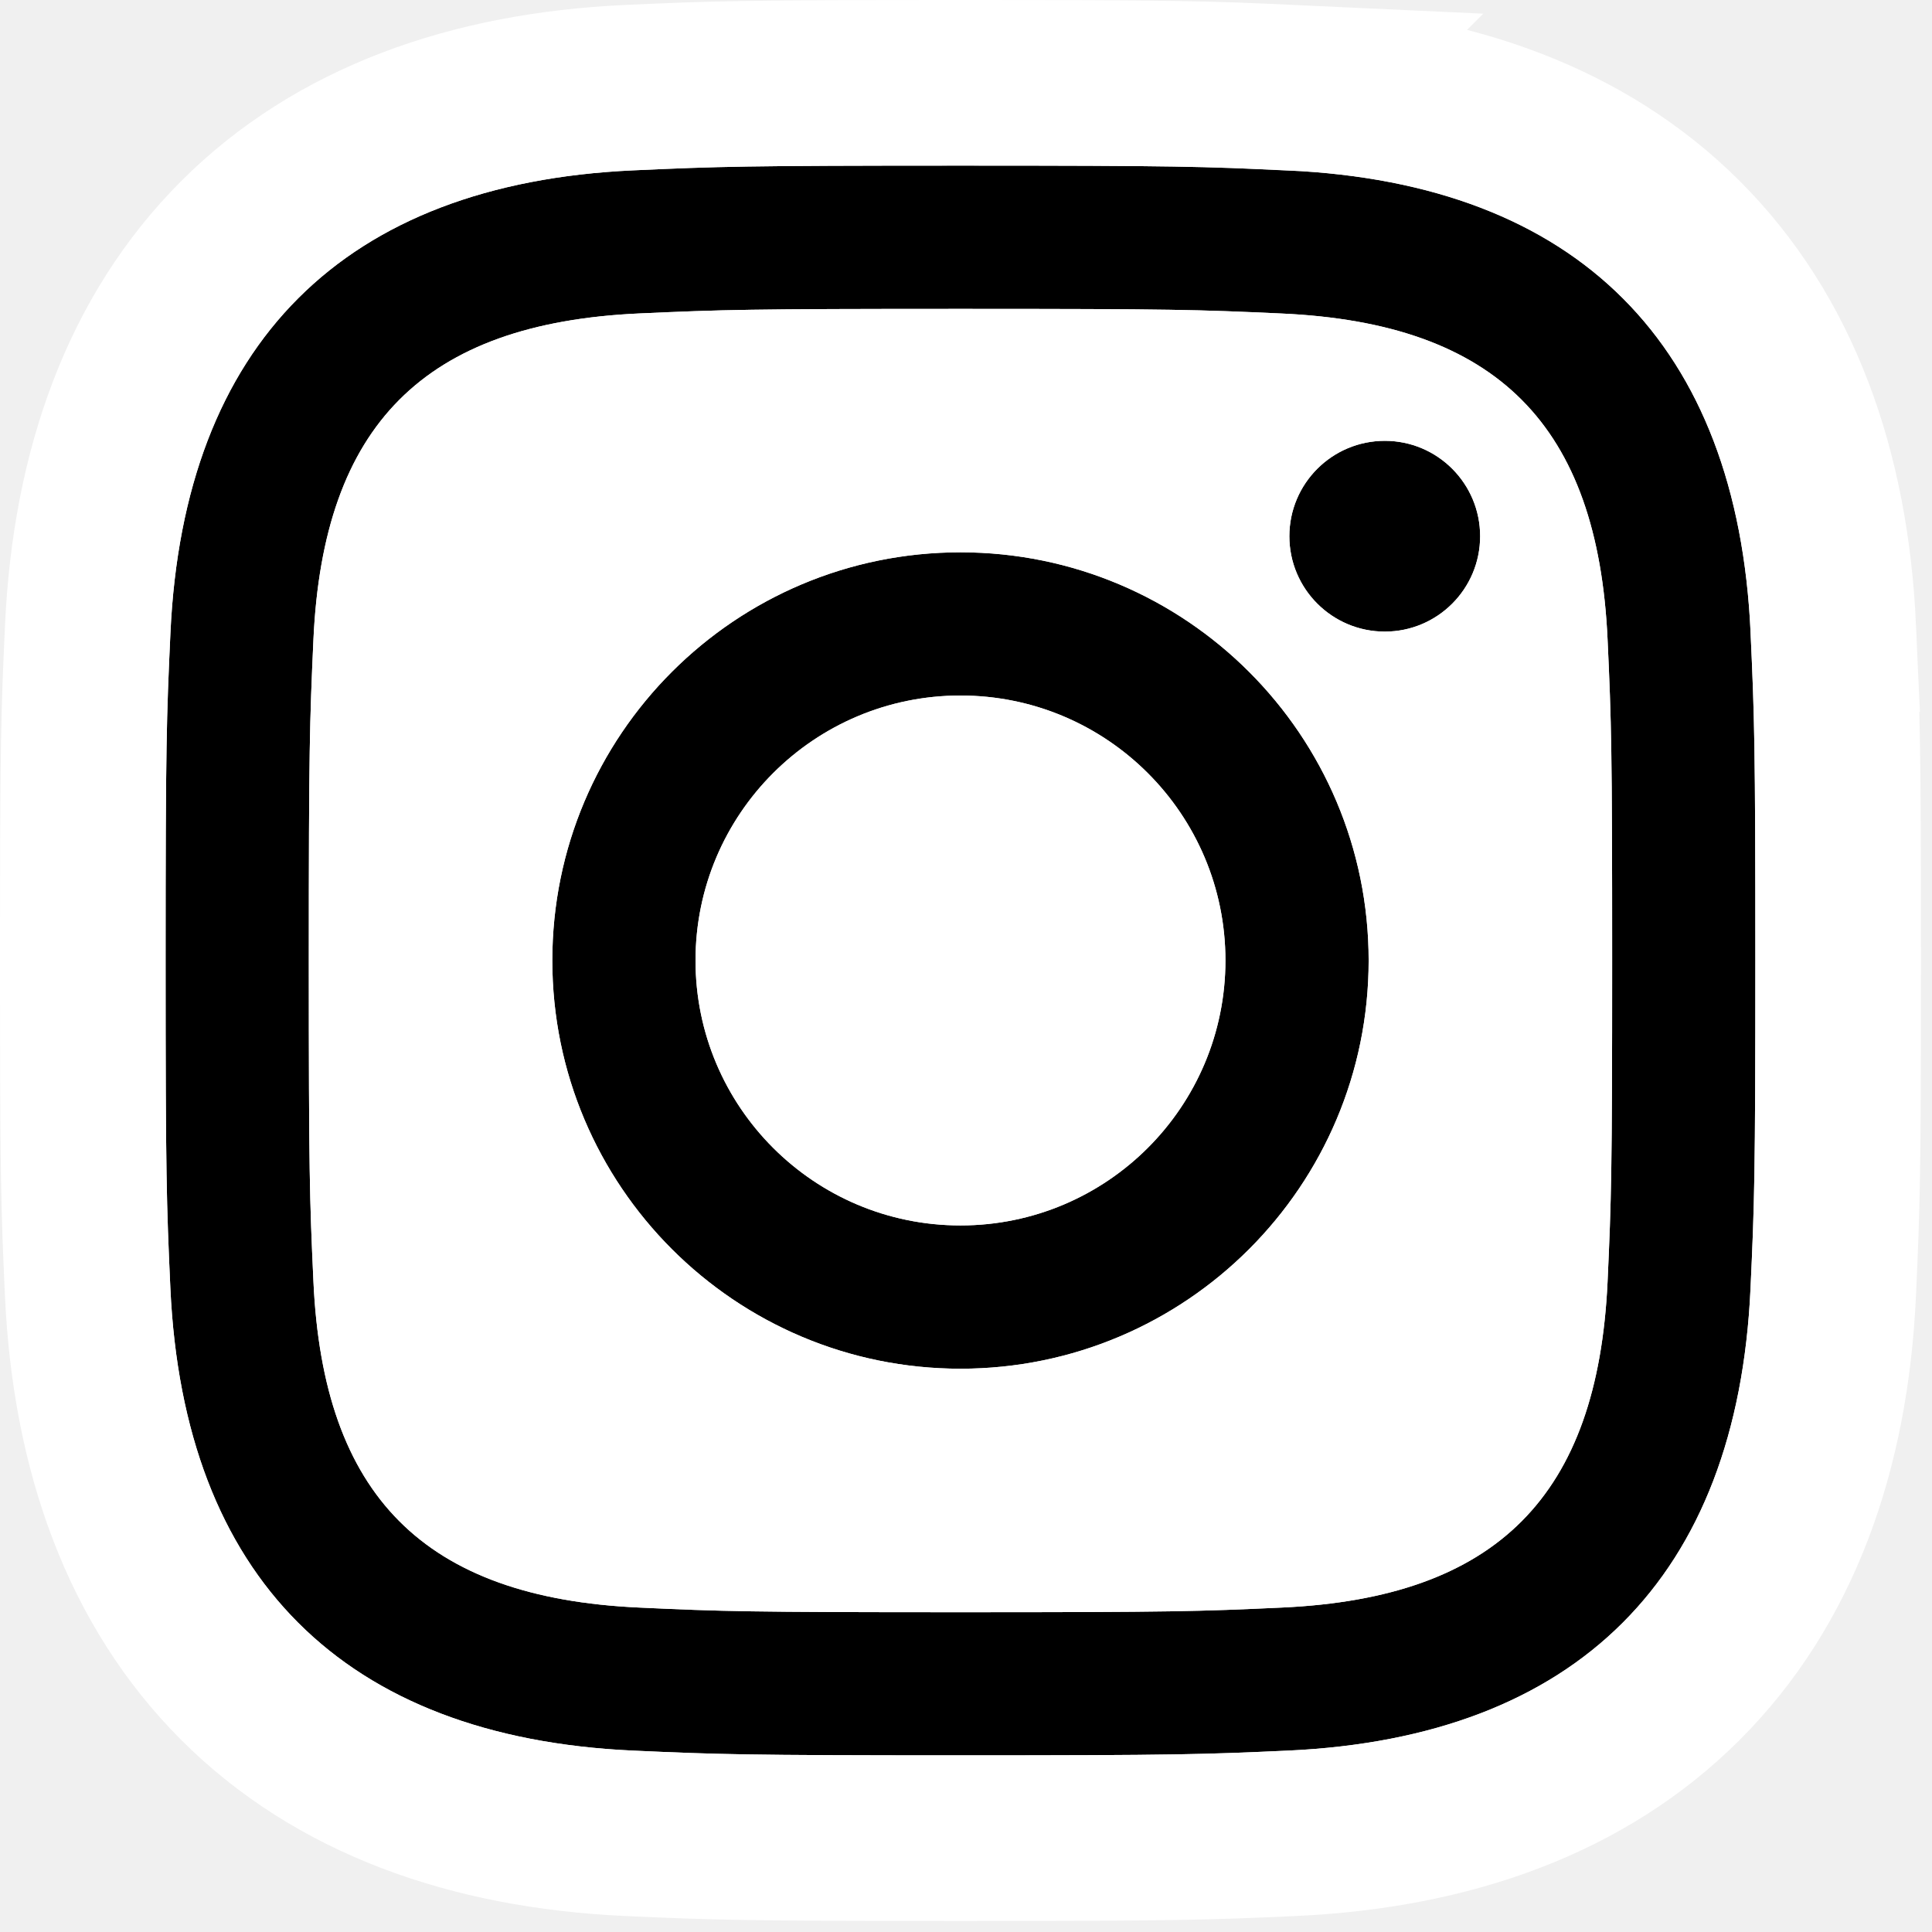
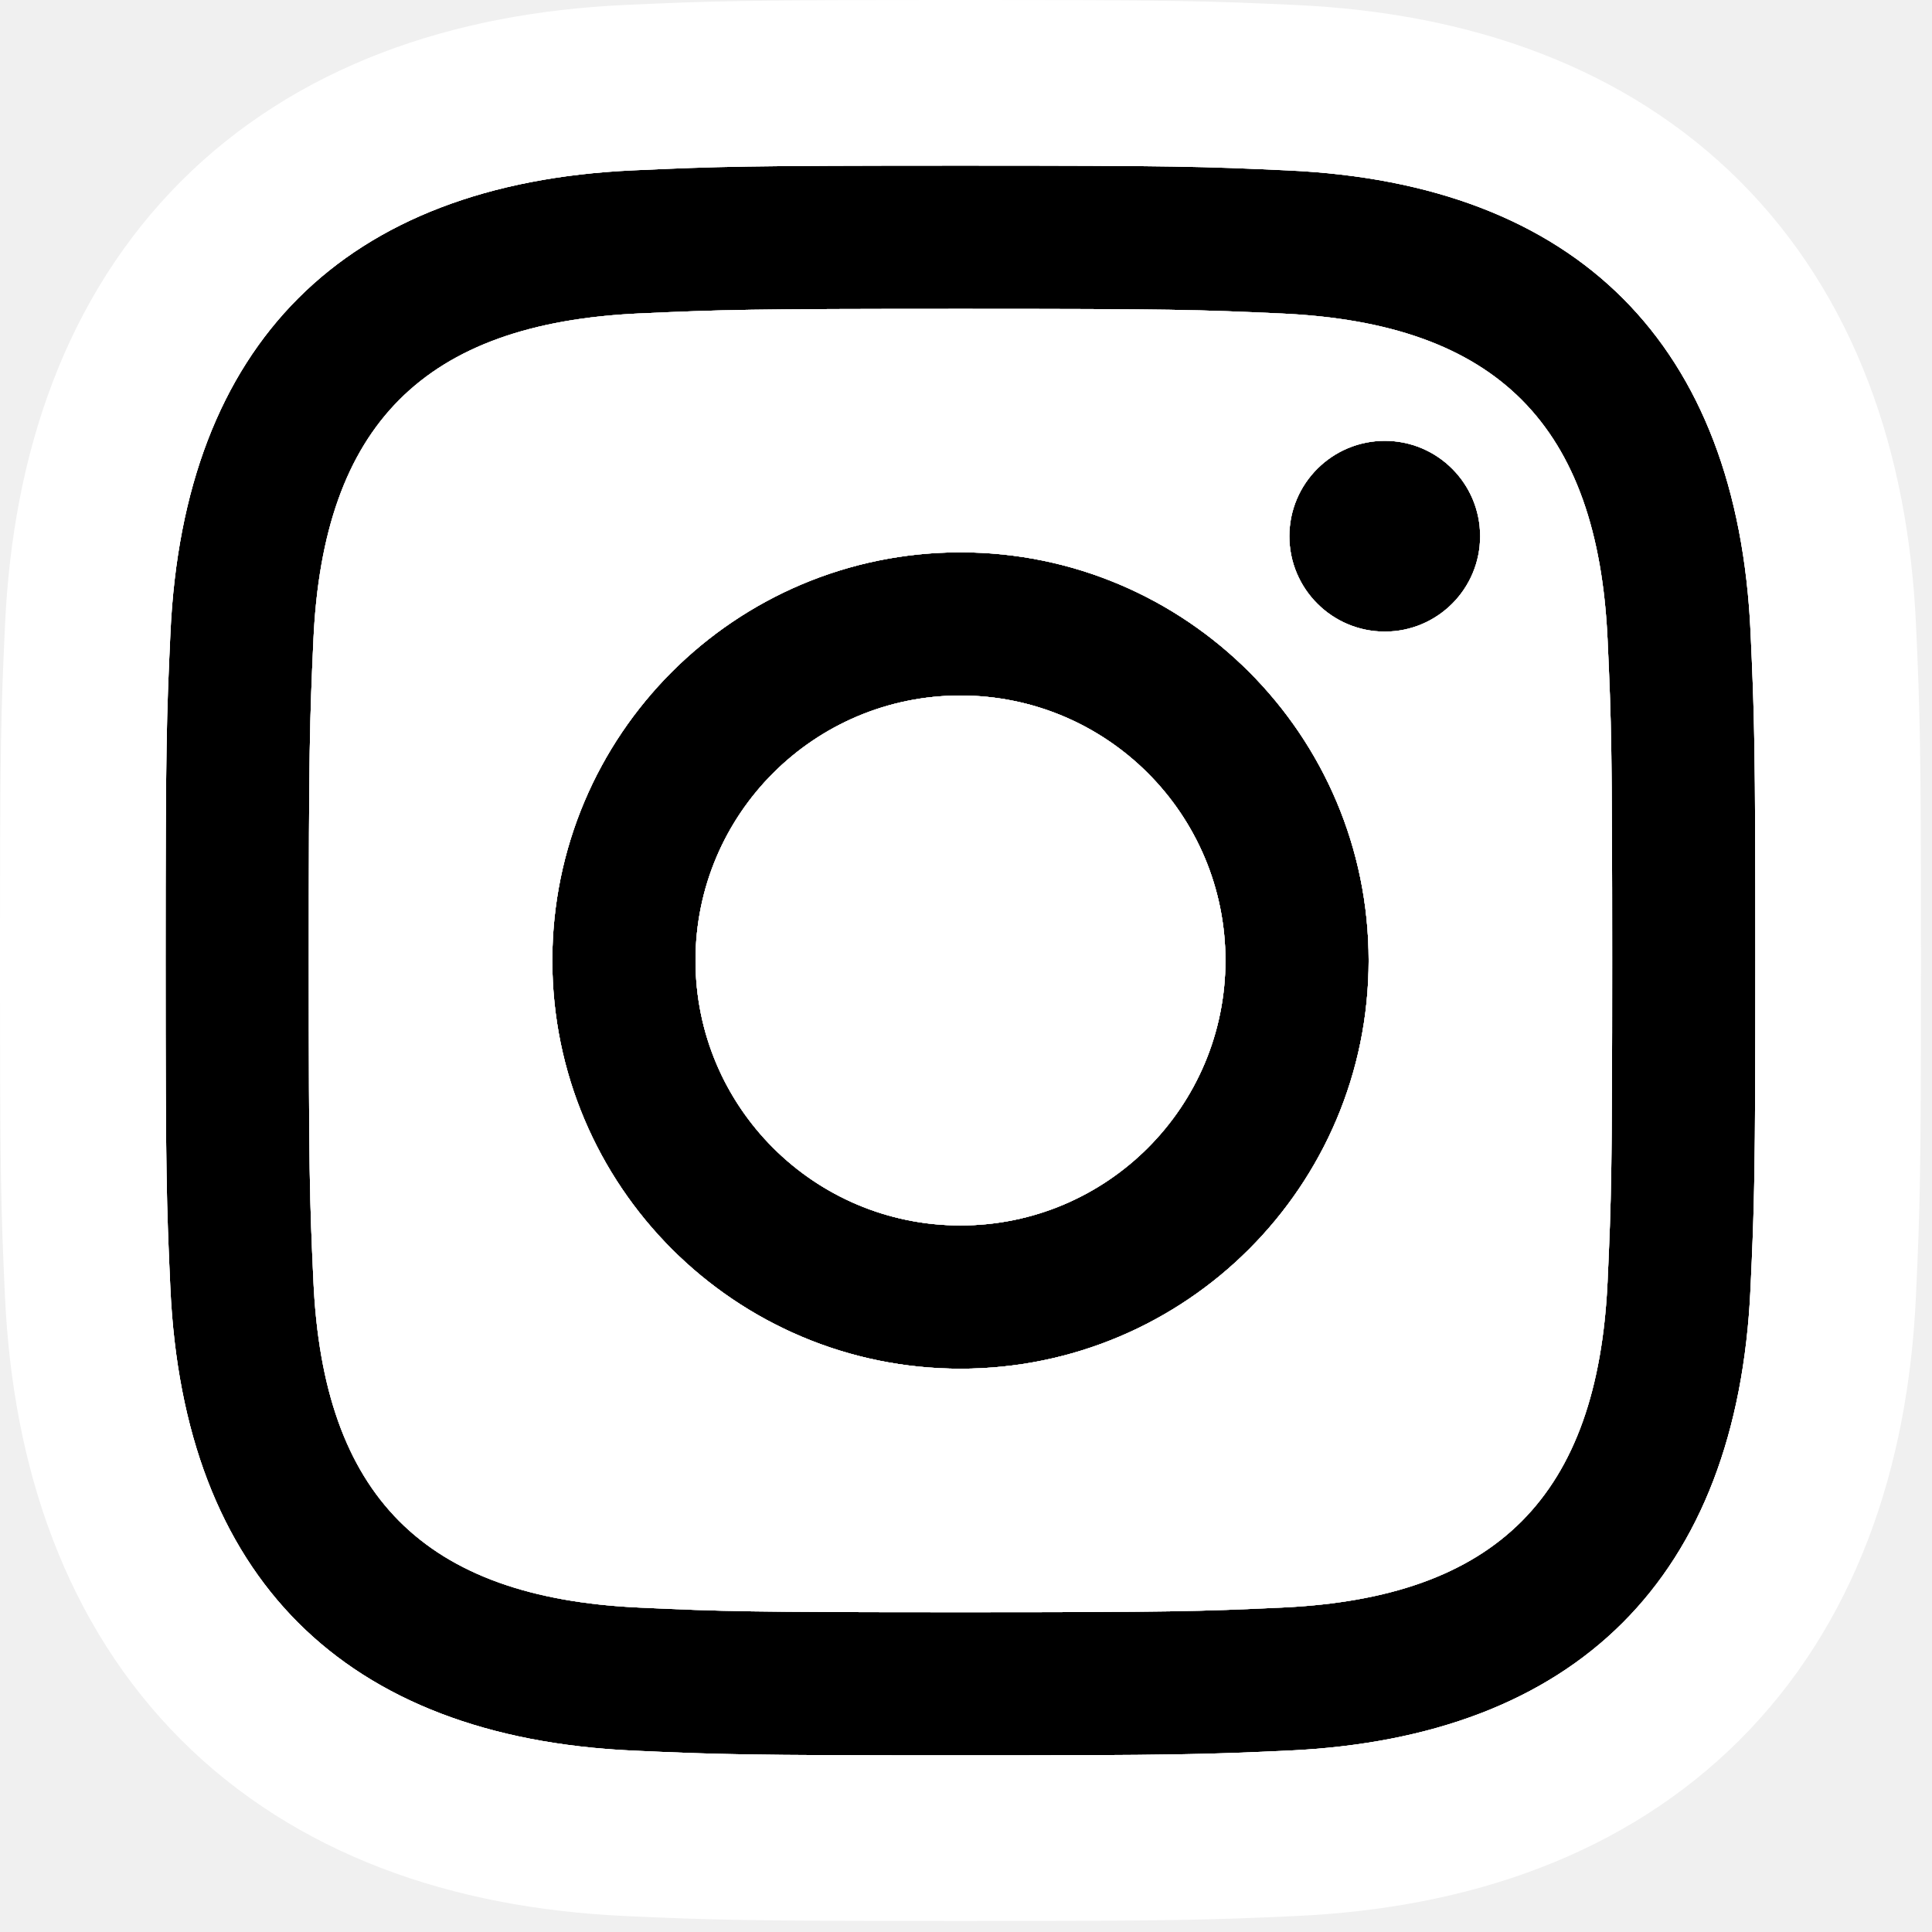
<svg xmlns="http://www.w3.org/2000/svg" width="105" height="105" viewBox="0 0 105 105" fill="none">
+   <mask id="path-1-outside-1_1157_10262" maskUnits="userSpaceOnUse" x="0" y="0" width="105" height="105" fill="black">
+     <rect fill="white" width="105" height="105" />
+     <path d="M52.2 16.787C63.734 16.787 65.102 16.83 69.66 17.039C81.367 17.572 86.836 23.126 87.368 34.747C87.577 39.301 87.617 40.669 87.617 52.204C87.617 63.742 87.574 65.106 87.368 69.66C86.832 81.27 81.378 86.836 69.66 87.368C65.102 87.577 63.742 87.62 52.2 87.62C40.666 87.62 39.298 87.577 34.744 87.368C23.008 86.832 17.568 81.252 17.035 69.656C16.826 65.102 16.783 63.738 16.783 52.2C16.783 40.666 16.83 39.301 17.035 34.744C17.572 23.126 23.026 17.568 34.744 17.035C39.301 16.83 40.666 16.787 52.2 16.787ZM52.2 9C40.468 9 38.999 9.05 34.391 9.259C18.702 9.979 9.983 18.684 9.263 34.387C9.05 38.999 9 40.468 9 52.2C9 63.932 9.05 65.405 9.259 70.013C9.979 85.702 18.684 94.421 34.387 95.141C38.999 95.35 40.468 95.4 52.2 95.4C63.932 95.4 65.405 95.35 70.013 95.141C85.687 94.421 94.428 85.716 95.137 70.013C95.35 65.405 95.4 63.932 95.4 52.2C95.4 40.468 95.35 38.999 95.141 34.391C94.435 18.716 85.72 9.983 70.016 9.263C65.405 9.05 63.932 9 52.2 9ZM52.2 30.017C39.949 30.017 30.017 39.949 30.017 52.2C30.017 64.451 39.949 74.387 52.2 74.387C64.451 74.387 74.383 64.454 74.383 52.2C74.383 39.949 64.451 30.017 52.2 30.017ZM52.2 66.6C44.248 66.6 37.8 60.156 37.8 52.2C37.8 44.248 44.248 37.8 52.2 37.8C60.152 37.8 66.6 44.248 66.6 52.2C66.6 60.156 60.152 66.6 52.2 66.6ZM75.262 23.958C72.396 23.958 70.074 26.28 70.074 29.142C70.074 32.004 72.396 34.326 75.262 34.326C78.124 34.326 80.442 32.004 80.442 29.142C80.442 26.28 78.124 23.958 75.262 23.958Z" />
+     <path fill-rule="evenodd" clip-rule="evenodd" d="M52.2 16.787C63.734 16.787 65.102 16.83 69.66 17.039C81.367 17.572 86.836 23.126 87.368 34.747C87.577 39.301 87.617 40.669 87.617 52.204C87.617 63.742 87.574 65.106 87.368 69.66C86.832 81.27 81.378 86.836 69.66 87.368C65.102 87.577 63.742 87.62 52.2 87.62C40.666 87.62 39.298 87.577 34.744 87.368C23.008 86.832 17.568 81.252 17.035 69.656C16.826 65.102 16.783 63.738 16.783 52.2C16.783 40.666 16.83 39.301 17.035 34.744C17.572 23.126 23.026 17.568 34.744 17.035C39.301 16.83 40.666 16.787 52.2 16.787ZM30.017 52.2C30.017 39.949 39.949 30.017 52.2 30.017C64.451 30.017 74.383 39.949 74.383 52.2C74.383 64.454 64.451 74.387 52.2 74.387C39.949 74.387 30.017 64.451 30.017 52.2ZM70.074 29.142C70.074 26.28 72.396 23.958 75.262 23.958C78.124 23.958 80.442 26.28 80.442 29.142C80.442 32.004 78.124 34.326 75.262 34.326C72.396 34.326 70.074 32.004 70.074 29.142Z" />
+     <path d="M52.2 66.6C44.248 66.6 37.8 60.156 37.8 52.2C37.8 44.248 44.248 37.8 52.2 37.8C60.152 37.8 66.6 44.248 66.6 52.2C66.6 60.156 60.152 66.6 52.2 66.6Z" />
+   </mask>
  <path d="M52.2 16.787C63.734 16.787 65.102 16.83 69.66 17.039C81.367 17.572 86.836 23.126 87.368 34.747C87.577 39.301 87.617 40.669 87.617 52.204C87.617 63.742 87.574 65.106 87.368 69.66C86.832 81.27 81.378 86.836 69.66 87.368C65.102 87.577 63.742 87.62 52.2 87.62C40.666 87.62 39.298 87.577 34.744 87.368C23.008 86.832 17.568 81.252 17.035 69.656C16.826 65.102 16.783 63.738 16.783 52.2C16.783 40.666 16.83 39.301 17.035 34.744C17.572 23.126 23.026 17.568 34.744 17.035C39.301 16.83 40.666 16.787 52.2 16.787ZM52.2 9C40.468 9 38.999 9.05 34.391 9.259C18.702 9.979 9.983 18.684 9.263 34.387C9.05 38.999 9 40.468 9 52.2C9 63.932 9.05 65.405 9.259 70.013C9.979 85.702 18.684 94.421 34.387 95.141C38.999 95.35 40.468 95.4 52.2 95.4C63.932 95.4 65.405 95.35 70.013 95.141C85.687 94.421 94.428 85.716 95.137 70.013C95.35 65.405 95.4 63.932 95.4 52.2C95.4 40.468 95.35 38.999 95.141 34.391C94.435 18.716 85.72 9.983 70.016 9.263C65.405 9.05 63.932 9 52.2 9ZM52.2 30.017C39.949 30.017 30.017 39.949 30.017 52.2C30.017 64.451 39.949 74.387 52.2 74.387C64.451 74.387 74.383 64.454 74.383 52.2C74.383 39.949 64.451 30.017 52.2 30.017ZM52.2 66.6C44.248 66.6 37.8 60.156 37.8 52.2C37.8 44.248 44.248 37.8 52.2 37.8C60.152 37.8 66.6 44.248 66.6 52.2C66.6 60.156 60.152 66.6 52.2 66.6ZM75.262 23.958C72.396 23.958 70.074 26.28 70.074 29.142C70.074 32.004 72.396 34.326 75.262 34.326C78.124 34.326 80.442 32.004 80.442 29.142C80.442 26.28 78.124 23.958 75.262 23.958Z" fill="black" />
  <path fill-rule="evenodd" clip-rule="evenodd" d="M52.2 16.787C63.734 16.787 65.102 16.83 69.66 17.039C81.367 17.572 86.836 23.126 87.368 34.747C87.577 39.301 87.617 40.669 87.617 52.204C87.617 63.742 87.574 65.106 87.368 69.66C86.832 81.27 81.378 86.836 69.66 87.368C65.102 87.577 63.742 87.62 52.2 87.62C40.666 87.62 39.298 87.577 34.744 87.368C23.008 86.832 17.568 81.252 17.035 69.656C16.826 65.102 16.783 63.738 16.783 52.2C16.783 40.666 16.83 39.301 17.035 34.744C17.572 23.126 23.026 17.568 34.744 17.035C39.301 16.83 40.666 16.787 52.2 16.787ZM30.017 52.2C30.017 39.949 39.949 30.017 52.2 30.017C64.451 30.017 74.383 39.949 74.383 52.2C74.383 64.454 64.451 74.387 52.2 74.387C39.949 74.387 30.017 64.451 30.017 52.2ZM70.074 29.142C70.074 26.28 72.396 23.958 75.262 23.958C78.124 23.958 80.442 26.28 80.442 29.142C80.442 32.004 78.124 34.326 75.262 34.326C72.396 34.326 70.074 32.004 70.074 29.142Z" fill="white" />
  <path d="M52.2 66.6C44.248 66.6 37.8 60.156 37.8 52.2C37.8 44.248 44.248 37.8 52.2 37.8C60.152 37.8 66.6 44.248 66.6 52.2C66.6 60.156 60.152 66.6 52.2 66.6Z" fill="white" />
-   <path d="M52.2 4.5C63.955 4.5 65.508 4.55 70.224 4.768L70.223 4.769C78.858 5.165 86.152 7.801 91.386 13.038C96.62 18.276 99.249 25.567 99.637 34.188H99.636C99.849 38.897 99.9 40.446 99.9 52.2C99.9 63.955 99.85 65.508 99.633 70.22C99.242 78.855 96.605 86.146 91.367 91.379C86.13 96.611 78.838 99.24 70.22 99.636H70.217C65.507 99.849 63.955 99.9 52.2 99.9C40.445 99.9 38.897 99.849 34.184 99.636H34.181C25.547 99.24 18.255 96.607 13.021 91.371C7.788 86.135 5.16 78.844 4.764 70.219V70.217C4.55 65.507 4.5 63.955 4.5 52.2C4.5 40.445 4.55 38.895 4.768 34.18C5.164 25.547 7.796 18.255 13.032 13.021C18.268 7.788 25.559 5.16 34.185 4.764H34.188C38.897 4.55 40.445 4.5 52.2 4.5Z" stroke="white" stroke-width="9" />
+   <path d="M52.2 16.787C63.734 16.787 65.102 16.83 69.66 17.039C81.367 17.572 86.836 23.126 87.368 34.747C87.577 39.301 87.617 40.669 87.617 52.204C87.617 63.742 87.574 65.106 87.368 69.66C86.832 81.27 81.378 86.836 69.66 87.368C65.102 87.577 63.742 87.62 52.2 87.62C40.666 87.62 39.298 87.577 34.744 87.368C23.008 86.832 17.568 81.252 17.035 69.656C16.826 65.102 16.783 63.738 16.783 52.2C16.783 40.666 16.83 39.301 17.035 34.744C17.572 23.126 23.026 17.568 34.744 17.035C39.301 16.83 40.666 16.787 52.2 16.787ZM52.2 9C40.468 9 38.999 9.05 34.391 9.259C18.702 9.979 9.983 18.684 9.263 34.387C9.05 38.999 9 40.468 9 52.2C9 63.932 9.05 65.405 9.259 70.013C9.979 85.702 18.684 94.421 34.387 95.141C38.999 95.35 40.468 95.4 52.2 95.4C63.932 95.4 65.405 95.35 70.013 95.141C85.687 94.421 94.428 85.716 95.137 70.013C95.35 65.405 95.4 63.932 95.4 52.2C95.4 40.468 95.35 38.999 95.141 34.391C94.435 18.716 85.72 9.983 70.016 9.263C65.405 9.05 63.932 9 52.2 9ZM52.2 30.017C39.949 30.017 30.017 39.949 30.017 52.2C30.017 64.451 39.949 74.387 52.2 74.387C64.451 74.387 74.383 64.454 74.383 52.2C74.383 39.949 64.451 30.017 52.2 30.017ZM52.2 66.6C44.248 66.6 37.8 60.156 37.8 52.2C37.8 44.248 44.248 37.8 52.2 37.8C60.152 37.8 66.6 44.248 66.6 52.2C66.6 60.156 60.152 66.6 52.2 66.6ZM75.262 23.958C72.396 23.958 70.074 26.28 70.074 29.142C70.074 32.004 72.396 34.326 75.262 34.326C78.124 34.326 80.442 32.004 80.442 29.142C80.442 26.28 78.124 23.958 75.262 23.958Z" stroke="white" stroke-width="18" mask="url(#path-1-outside-1_1157_10262)" />
+   <path fill-rule="evenodd" clip-rule="evenodd" d="M52.2 16.787C63.734 16.787 65.102 16.83 69.66 17.039C81.367 17.572 86.836 23.126 87.368 34.747C87.577 39.301 87.617 40.669 87.617 52.204C87.617 63.742 87.574 65.106 87.368 69.66C86.832 81.27 81.378 86.836 69.66 87.368C65.102 87.577 63.742 87.62 52.2 87.62C40.666 87.62 39.298 87.577 34.744 87.368C23.008 86.832 17.568 81.252 17.035 69.656C16.826 65.102 16.783 63.738 16.783 52.2C16.783 40.666 16.83 39.301 17.035 34.744C17.572 23.126 23.026 17.568 34.744 17.035C39.301 16.83 40.666 16.787 52.2 16.787ZM30.017 52.2C30.017 39.949 39.949 30.017 52.2 30.017C64.451 30.017 74.383 39.949 74.383 52.2C74.383 64.454 64.451 74.387 52.2 74.387C39.949 74.387 30.017 64.451 30.017 52.2ZM70.074 29.142C70.074 26.28 72.396 23.958 75.262 23.958C78.124 23.958 80.442 26.28 80.442 29.142C80.442 32.004 78.124 34.326 75.262 34.326C72.396 34.326 70.074 32.004 70.074 29.142Z" stroke="white" stroke-width="18" mask="url(#path-1-outside-1_1157_10262)" />
+   <path d="M52.2 66.6C44.248 66.6 37.8 60.156 37.8 52.2C37.8 44.248 44.248 37.8 52.2 37.8C60.152 37.8 66.6 44.248 66.6 52.2C66.6 60.156 60.152 66.6 52.2 66.6Z" stroke="white" stroke-width="18" mask="url(#path-1-outside-1_1157_10262)" />
</svg>
